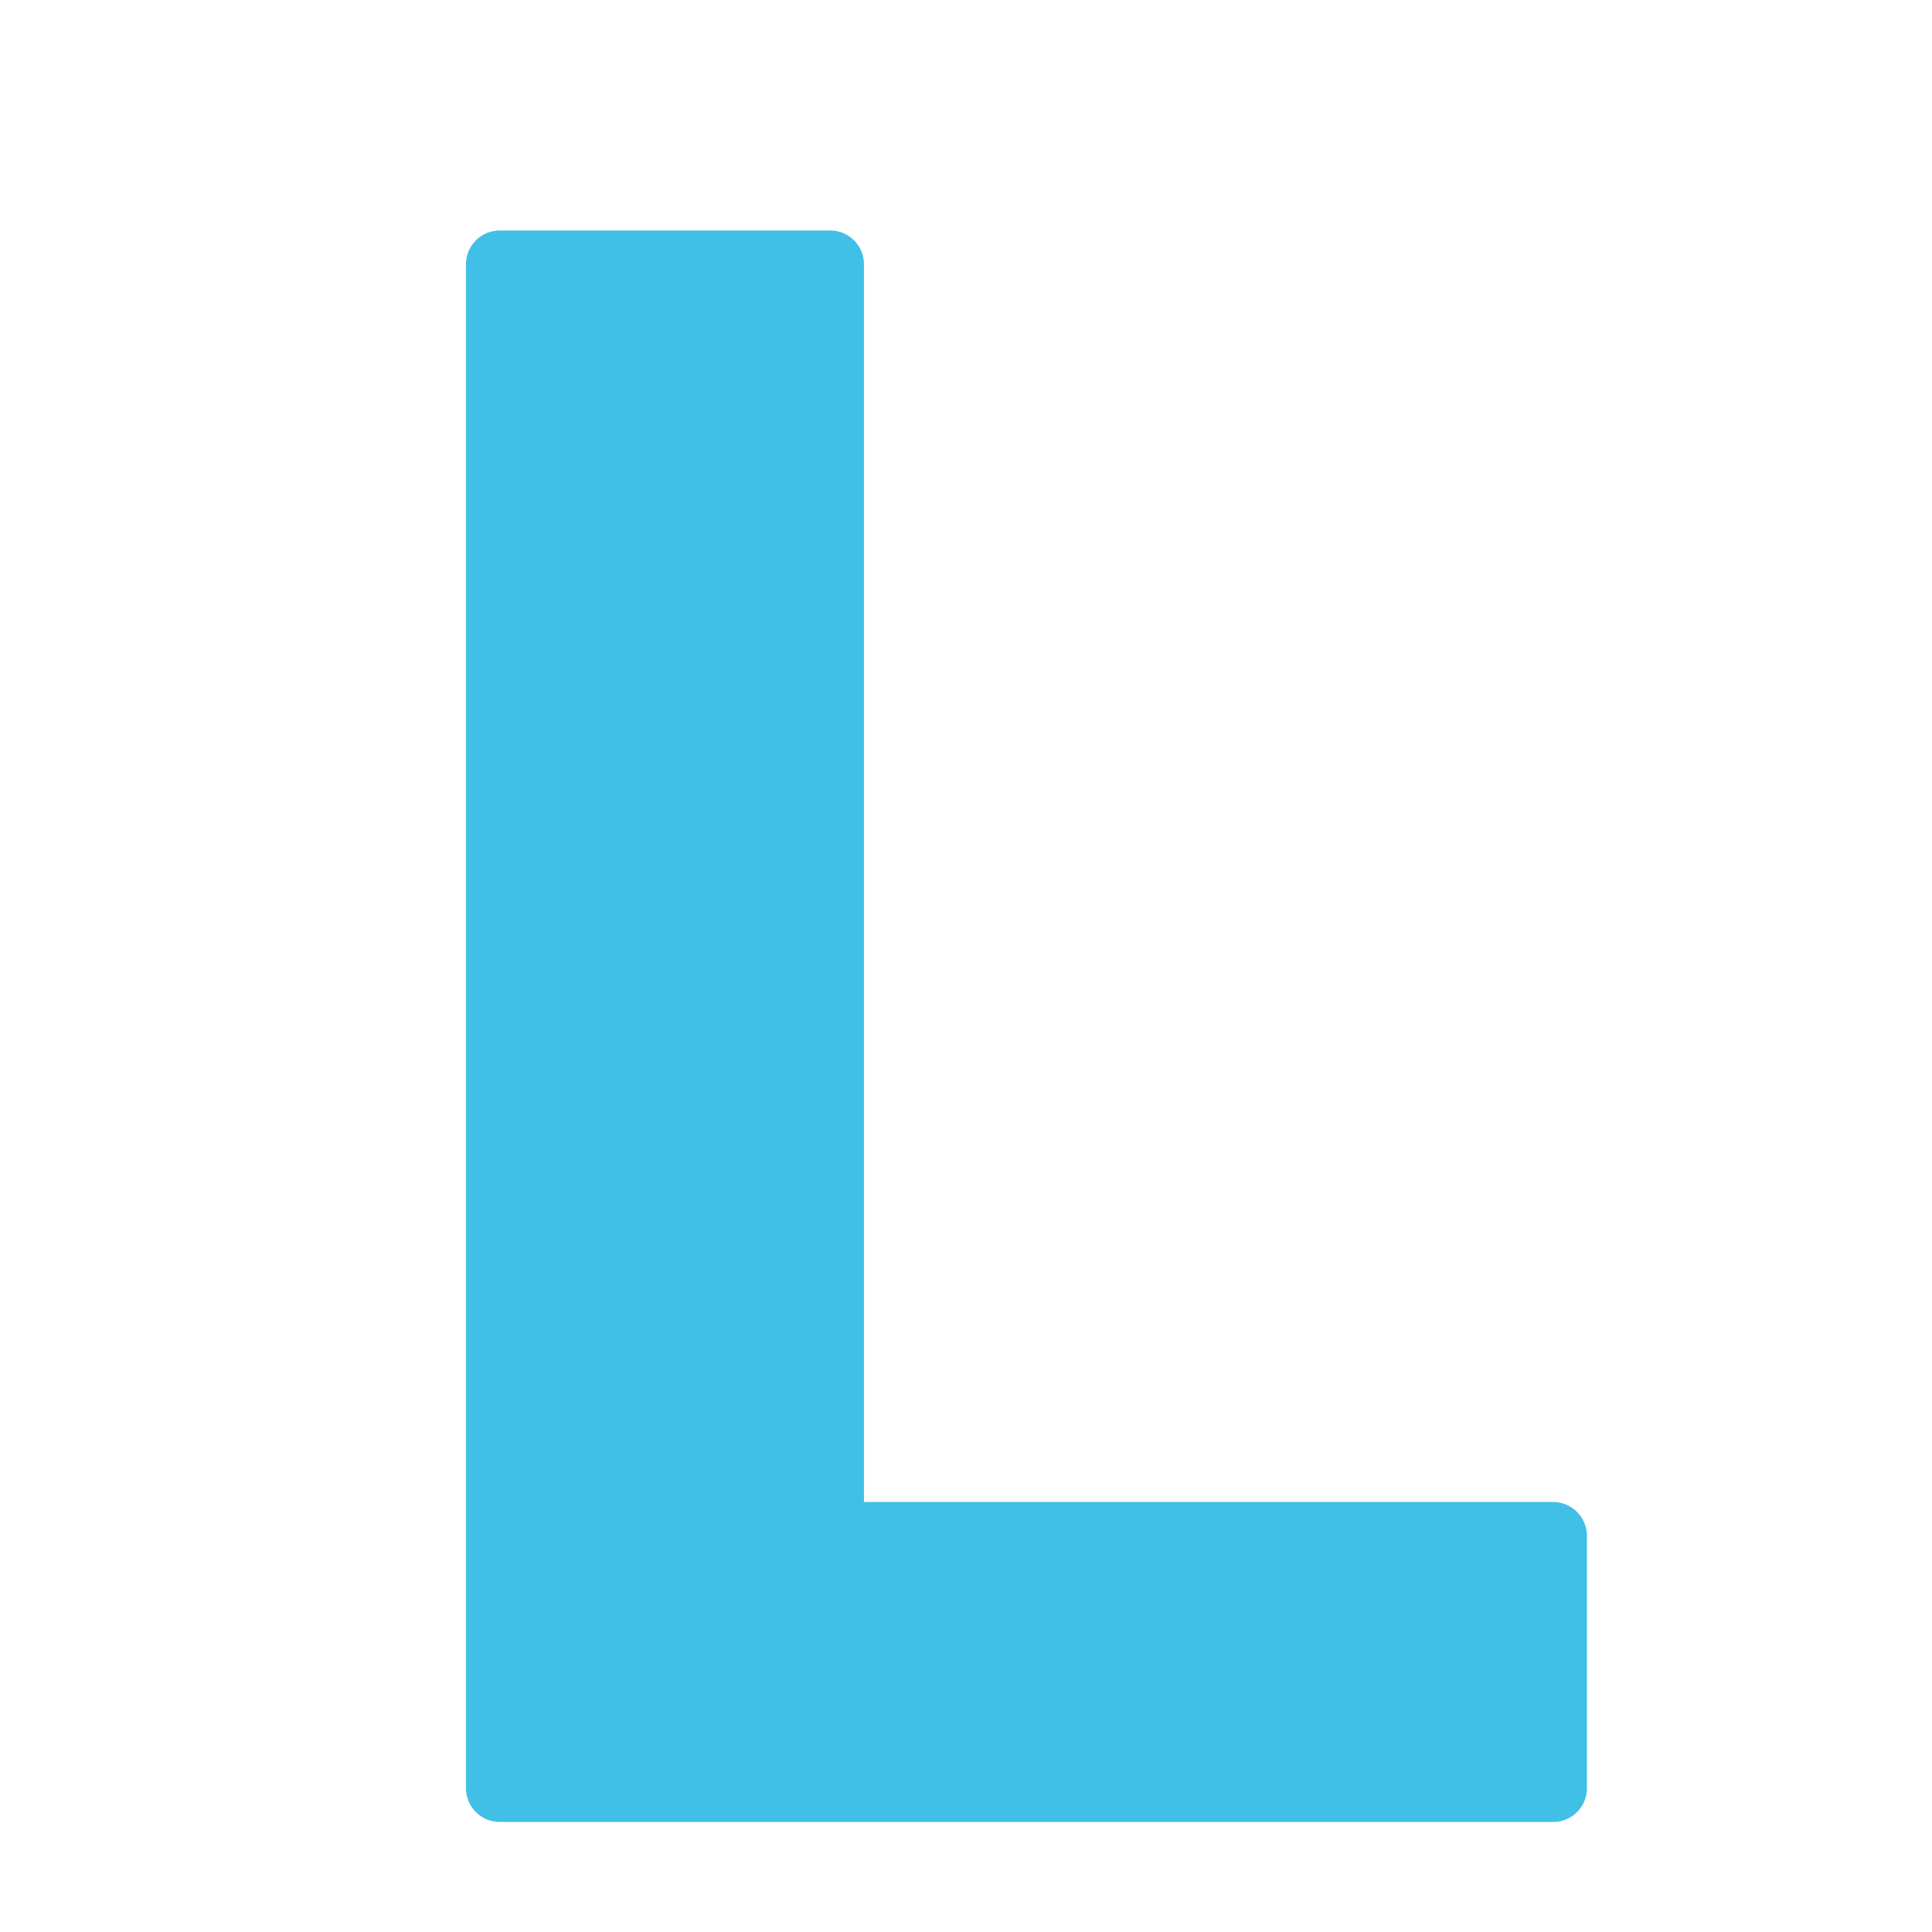
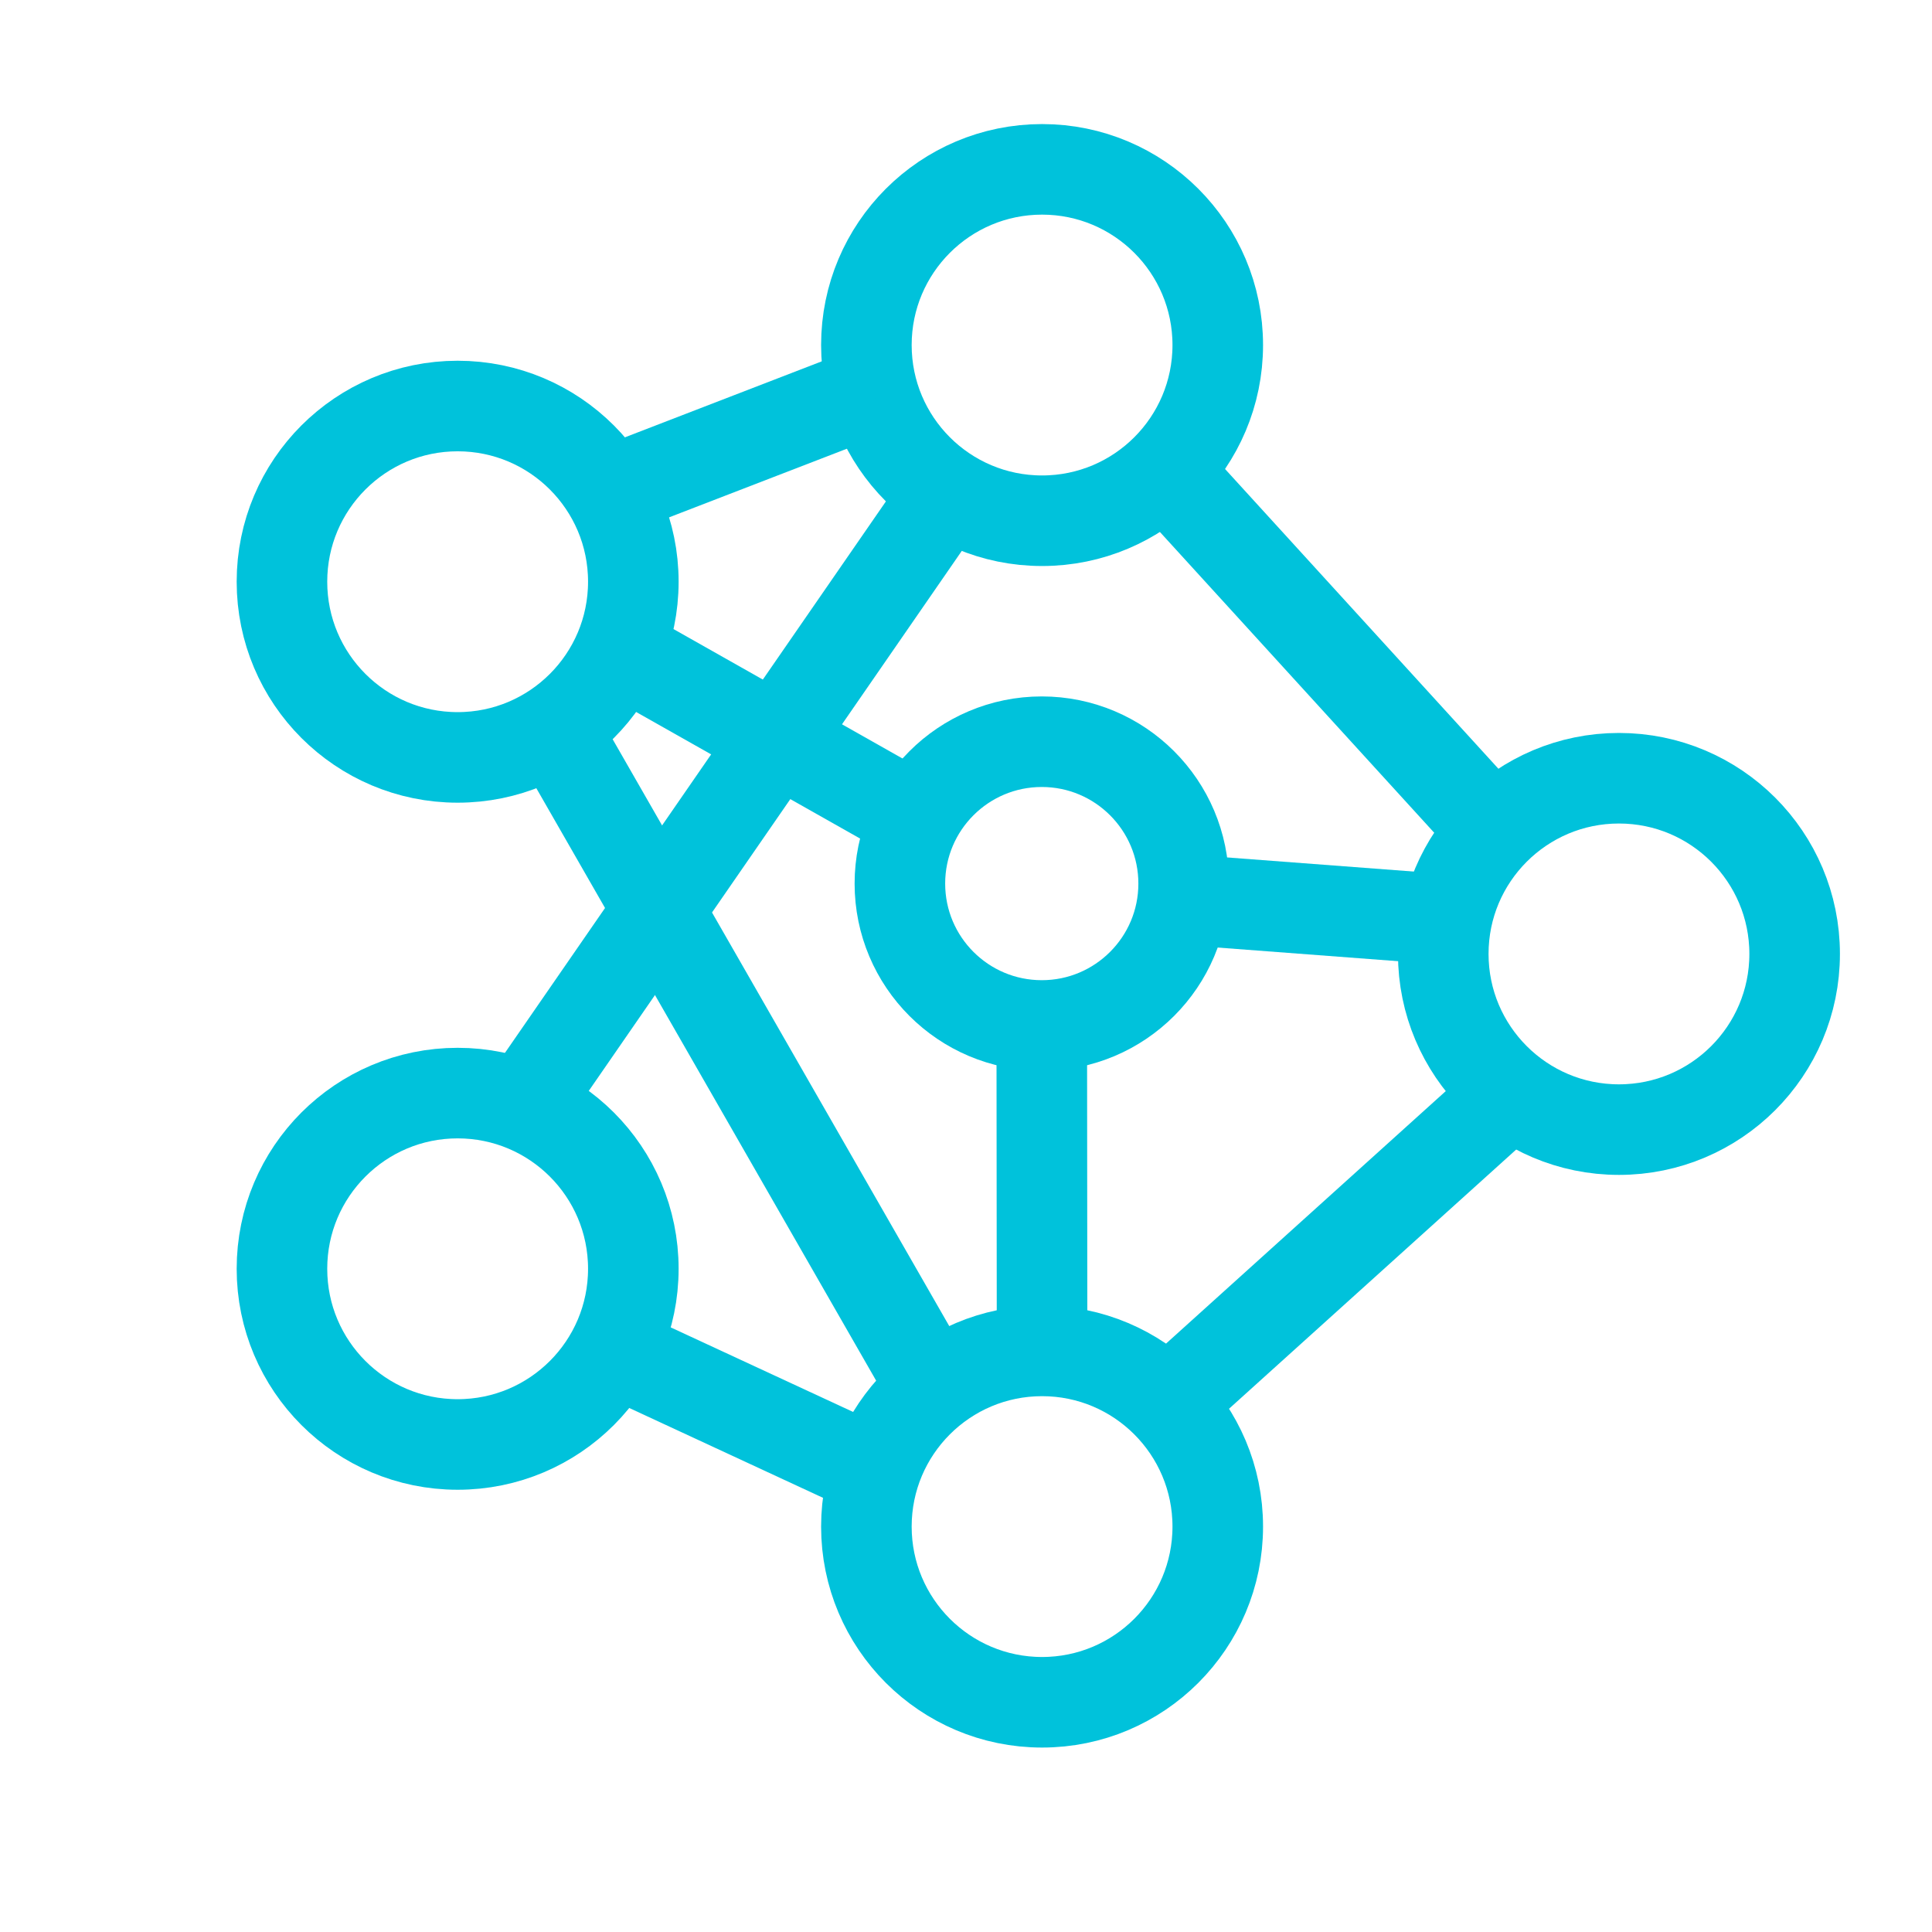
- <svg xmlns="http://www.w3.org/2000/svg" width="800px" height="800px" viewBox="0 0 128 128" aria-hidden="true" role="img" class="iconify iconify--noto" preserveAspectRatio="xMidYMid meet">
-   <path d="M102.89 99.51H57.24v-82c0-1.24-1-2.24-2.24-2.24H33.11c-1.24 0-2.24 1-2.24 2.24v100.96c0 1.24 1 2.24 2.24 2.24h69.79c1.24 0 2.24-1 2.24-2.24v-16.72a2.251 2.251 0 0 0-2.25-2.24z" fill="#40C0E7" />
+ <svg xmlns="http://www.w3.org/2000/svg" width="800px" height="800px" viewBox="0 0 64 64" stroke-width="3" stroke="#00c2db" fill="none">
+   <g id="SVGRepo_bgCarrier" stroke-width="0" />
+   <g id="SVGRepo_tracerCarrier" stroke-linecap="round" stroke-linejoin="round" />
+   <g id="SVGRepo_iconCarrier">
+     <circle cx="34.52" cy="11.43" r="5.82" />
+     <circle cx="53.63" cy="31.6" r="5.82" />
+     <circle cx="34.52" cy="50.57" r="5.82" />
+     <circle cx="15.16" cy="42.03" r="5.82" />
+     <circle cx="15.16" cy="19.27" r="5.82" />
+     <circle cx="34.51" cy="29.27" r="4.7" />
+     <line x1="20.17" y1="16.3" x2="28.9" y2="12.93" />
+     <line x1="38.6" y1="15.59" x2="49.48" y2="27.52" />
+     <line x1="50.07" y1="36.2" x2="38.67" y2="46.49" />
+     <line x1="18.36" y1="24.13" x2="30.91" y2="46.01" />
+     <line x1="20.31" y1="44.74" x2="28.7" y2="48.63" />
+     <line x1="17.34" y1="36.63" x2="31.37" y2="16.32" />
+     <line x1="20.52" y1="21.55" x2="30.34" y2="27.1" />
+     <line x1="39.22" y1="29.8" x2="47.81" y2="30.45" />
+     <line x1="34.51" y1="33.98" x2="34.52" y2="44.74" />
+   </g>
</svg>
